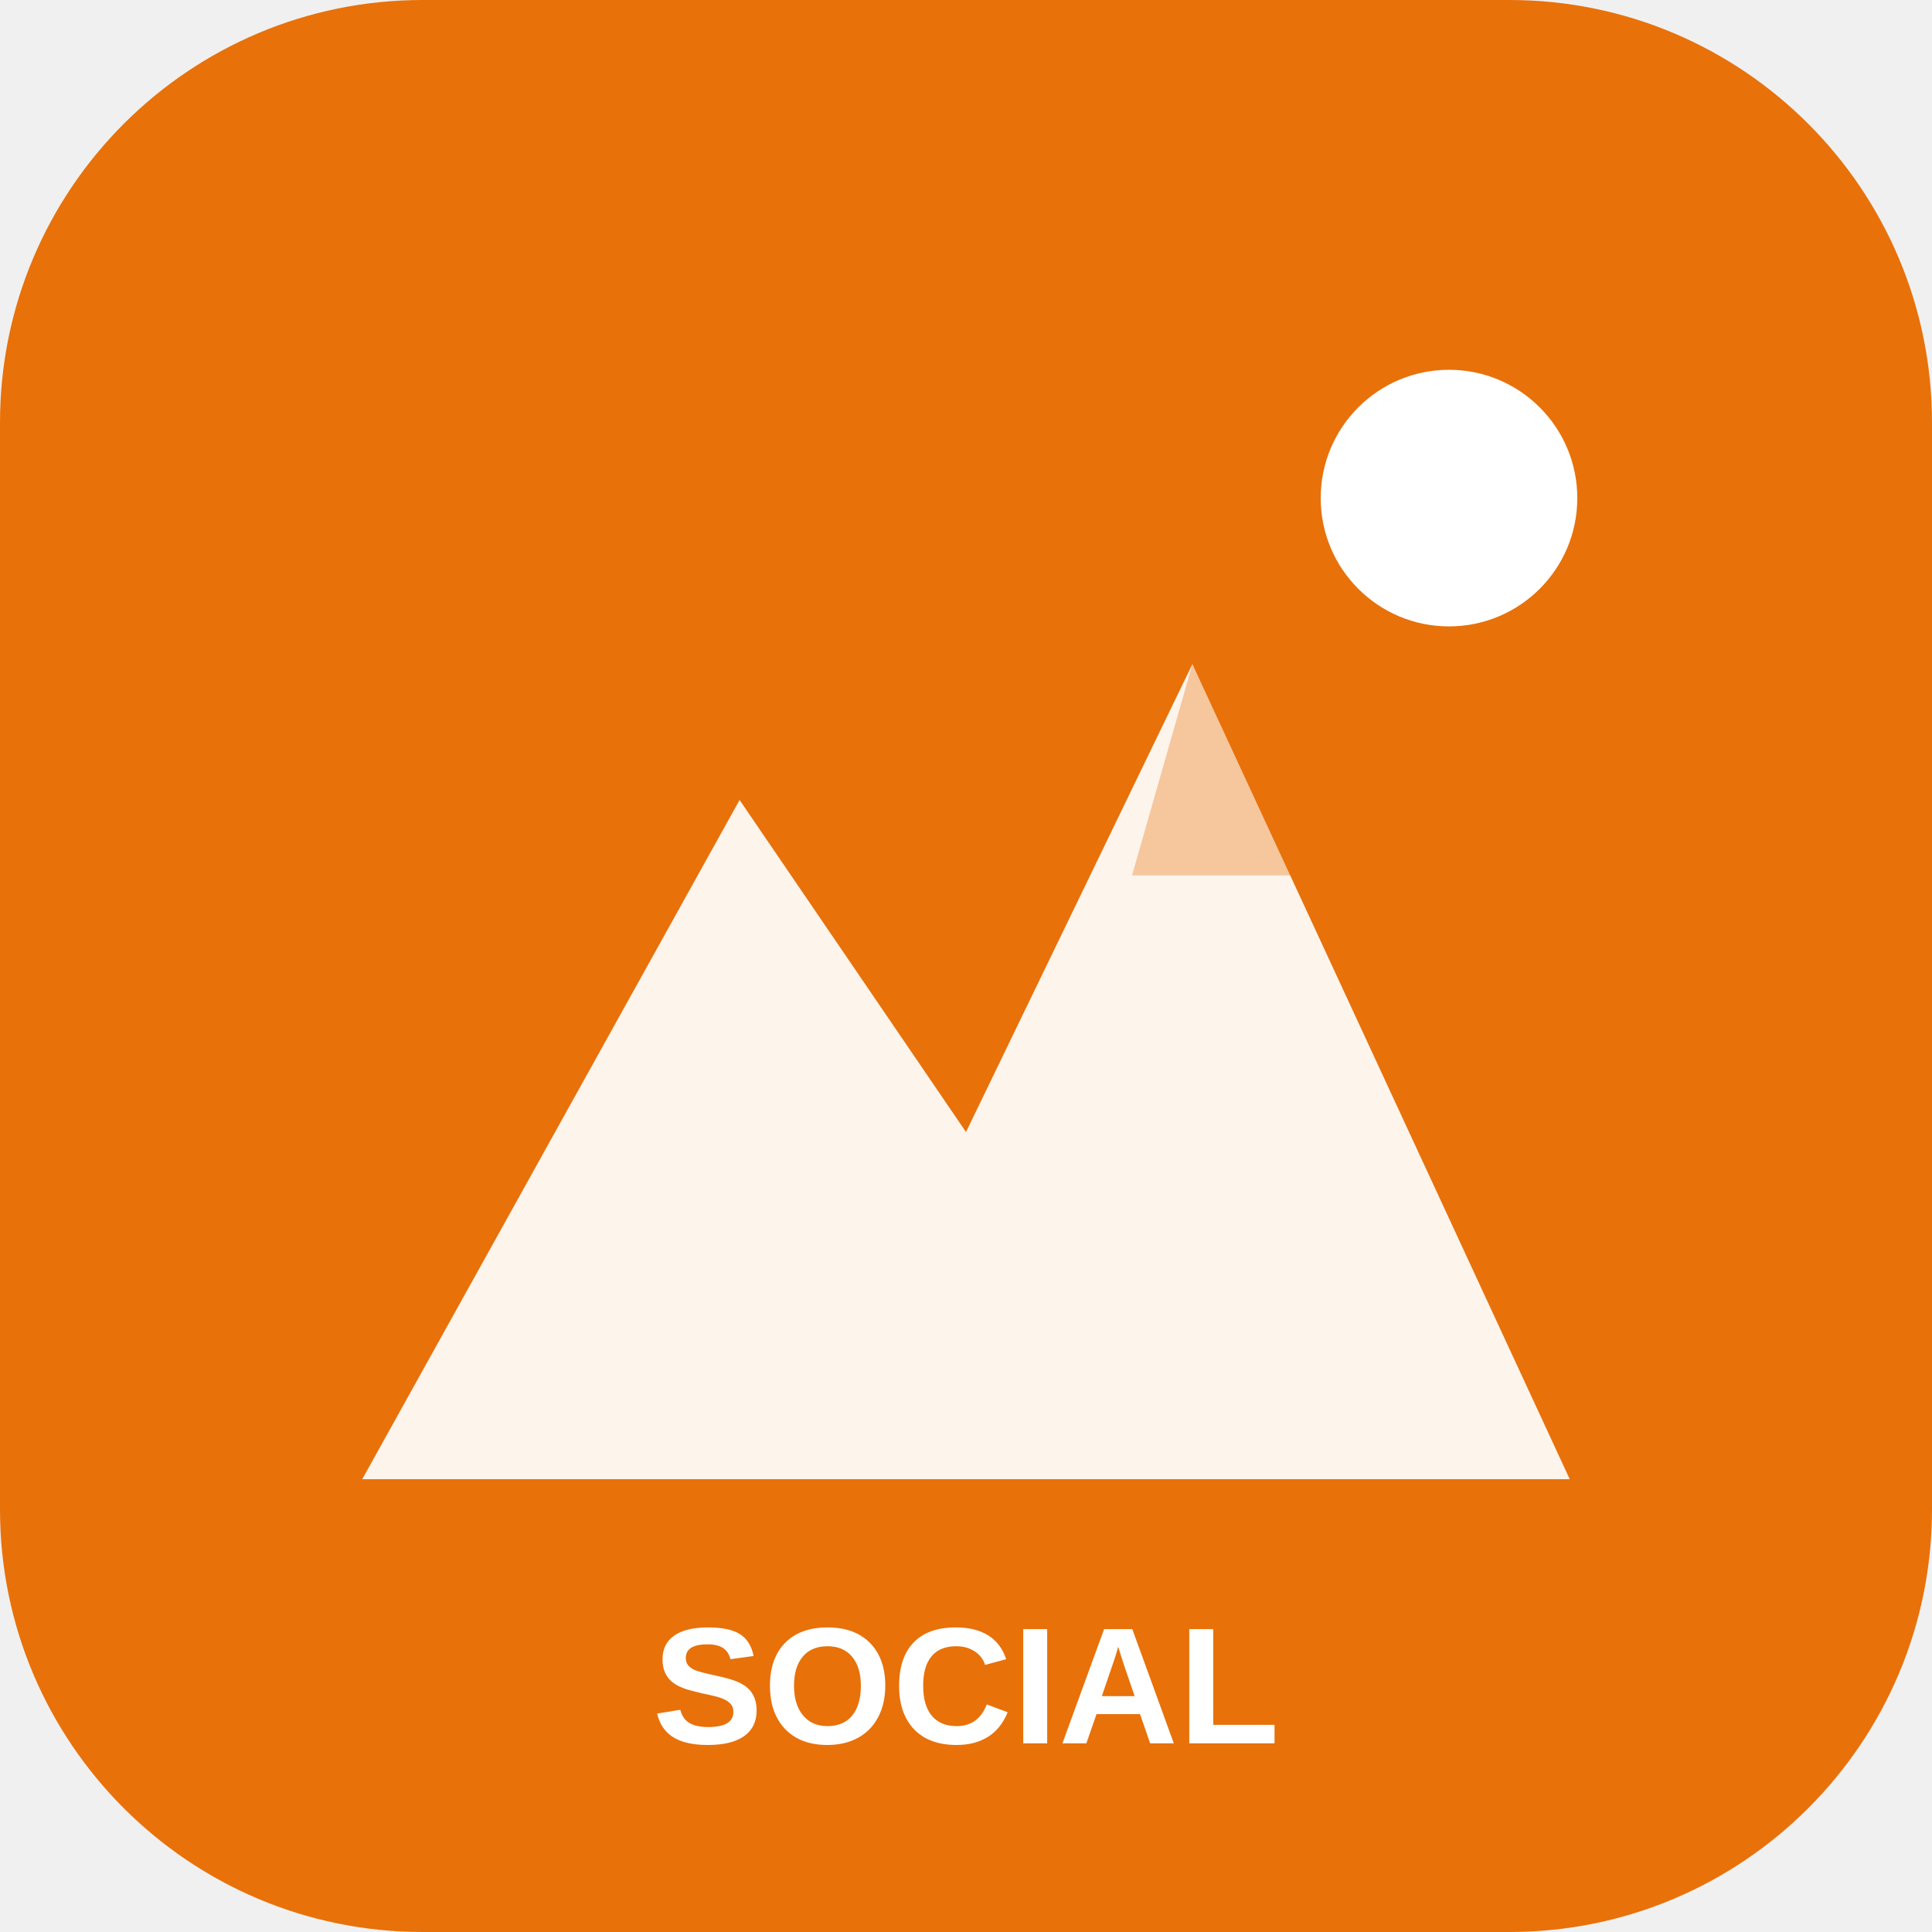
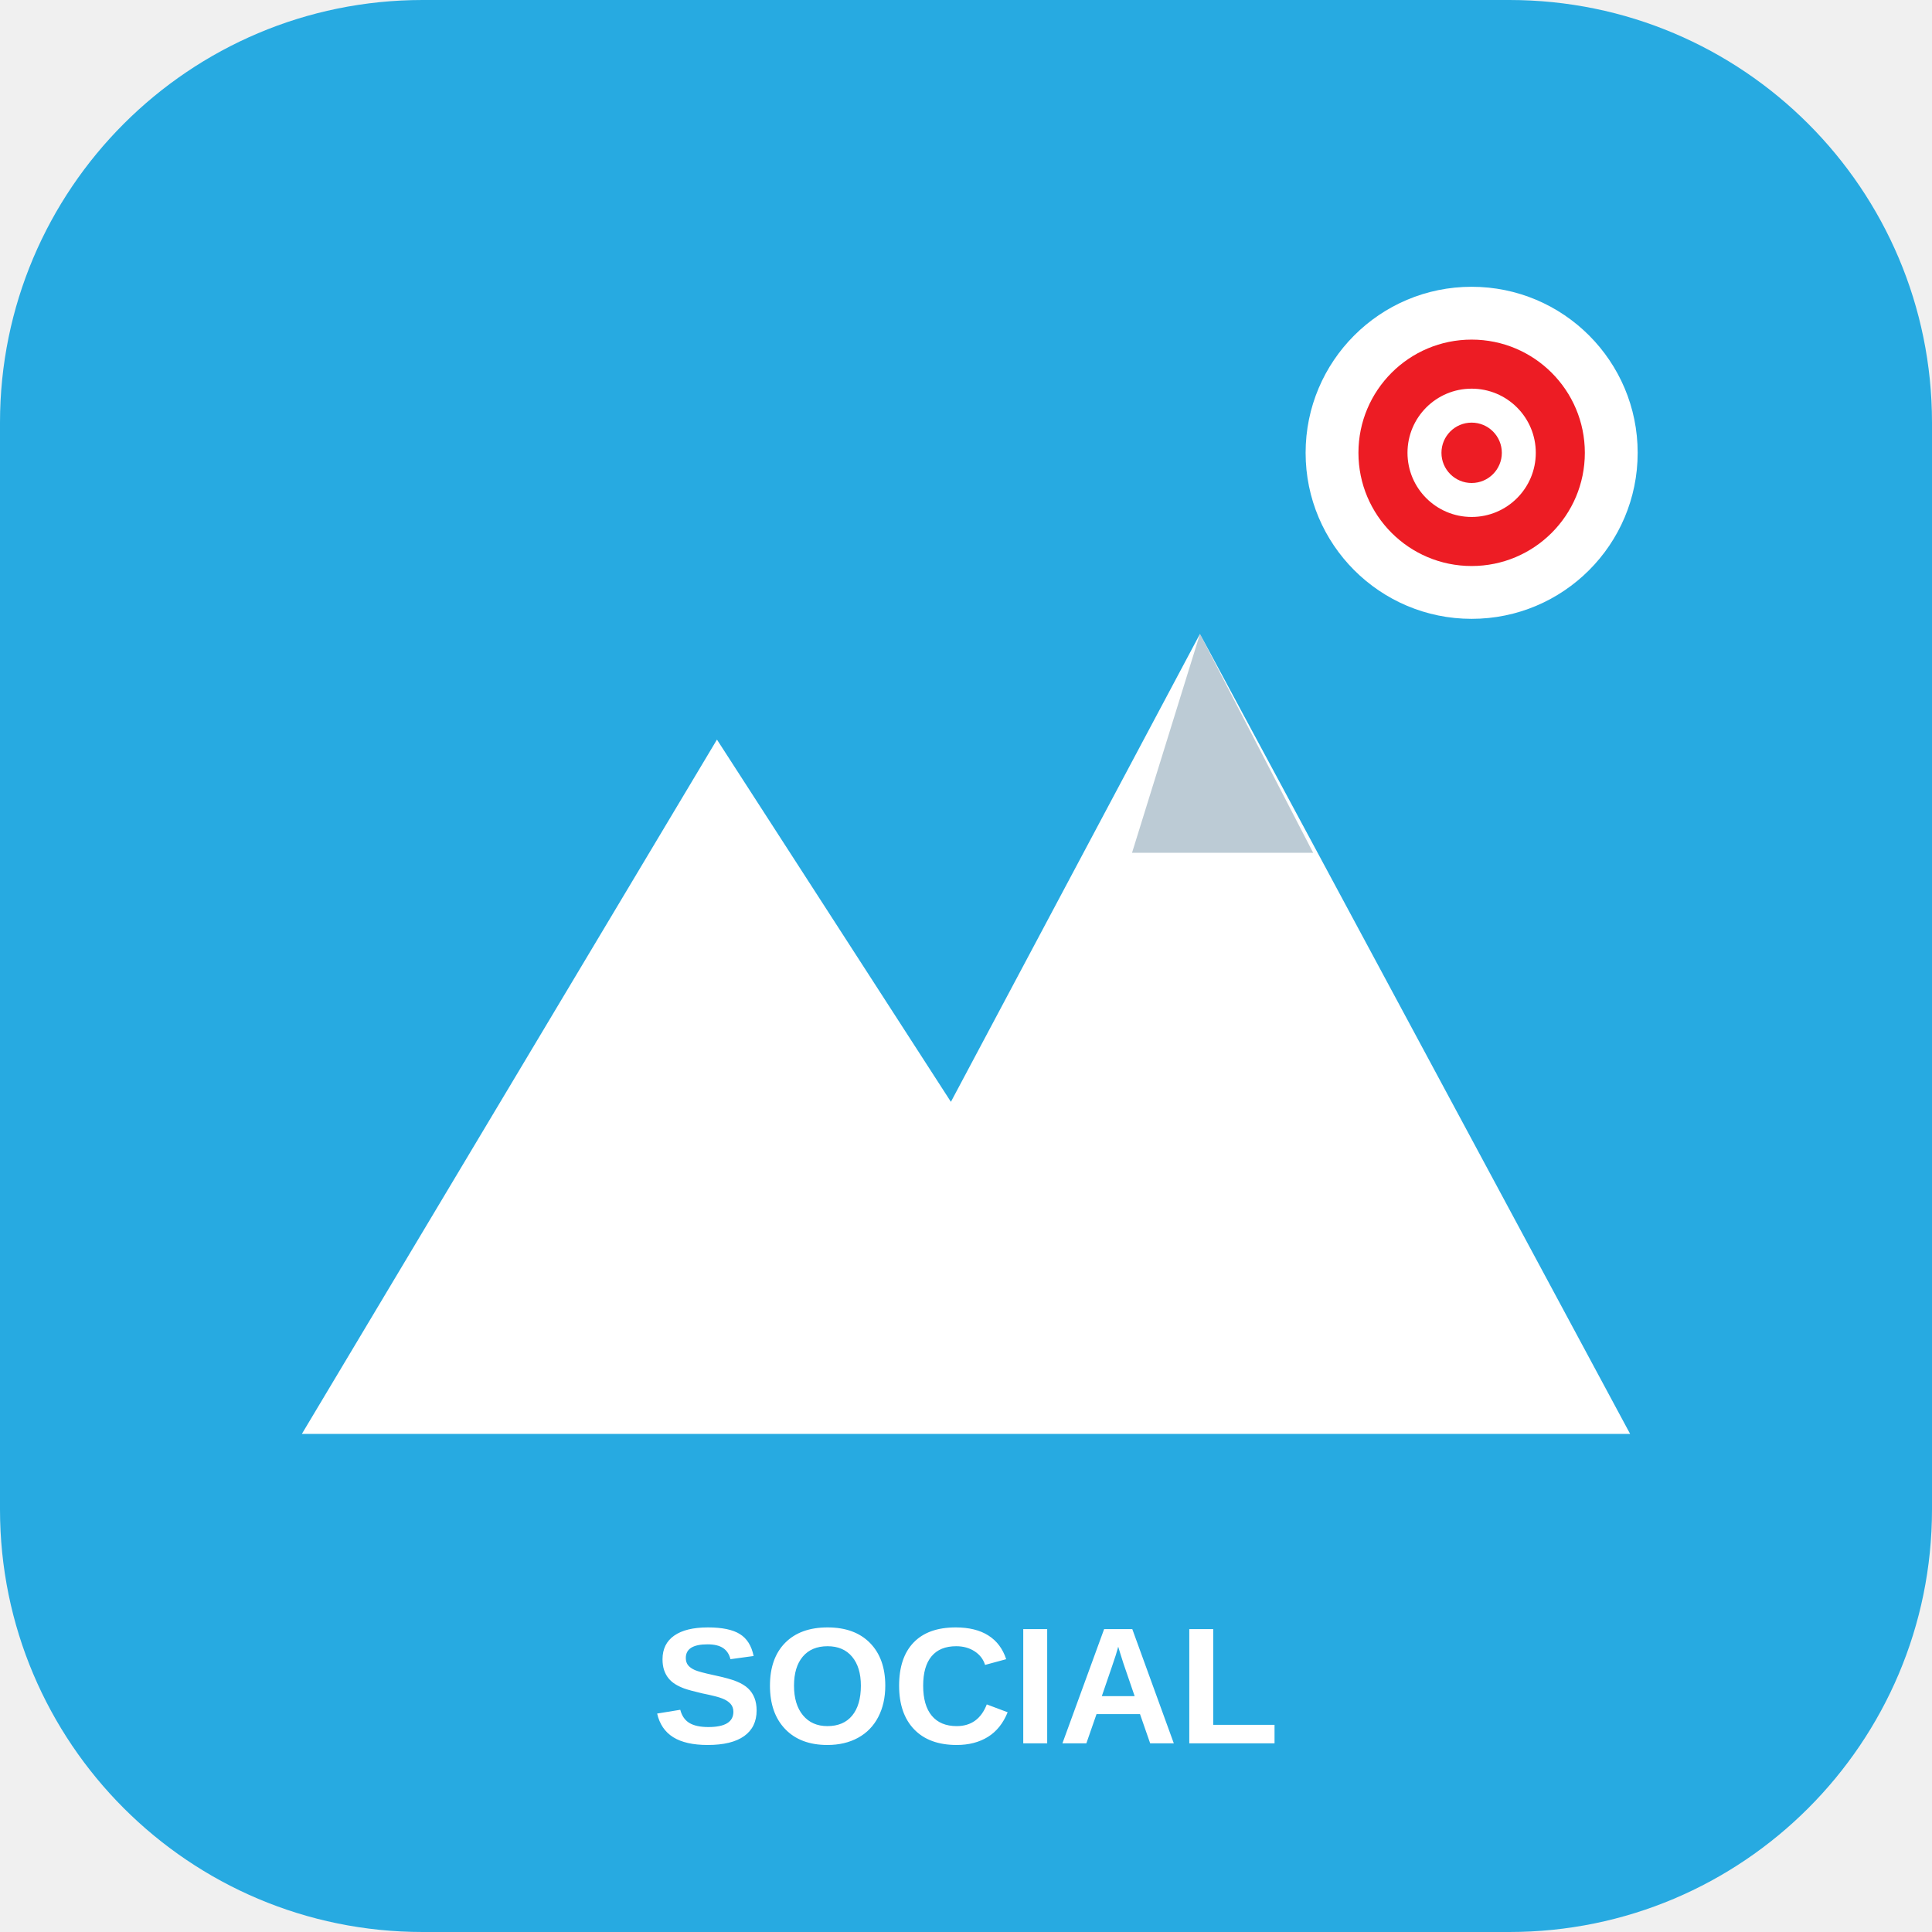
<svg xmlns="http://www.w3.org/2000/svg" width="512" height="512" viewBox="0 0 512 512">
-   <rect x="0" y="0" width="512" height="512" rx="112" fill="#E8710A" />
-   <path d="M96 392 L196 212 L256 300 L316 176 L416 392 Z" fill="#FFFFFF" opacity="0.92" />
-   <path d="M316 176 L344 232 L300 232 Z" fill="#E8710A" opacity="0.35" />
-   <circle cx="384" cy="132" r="34" fill="#FFFFFF" />
+   <rect x="0" y="0" width="512" height="512" rx="112" fill="#27AAE1" />
+   <path d="M80 380 L190 196 L252 292 L318 168 L432 380 Z" fill="#FFFFFF" />
+   <path d="M318 168 L348 226 L300 226 Z" fill="#6A8CA1" opacity="0.45" />
+   <circle cx="390" cy="120" r="44" fill="#FFFFFF" />
+   <circle cx="390" cy="120" r="30" fill="#ED1C24" />
+   <circle cx="390" cy="120" r="17" fill="#FFFFFF" />
+   <circle cx="390" cy="120" r="8" fill="#ED1C24" />
  <text x="256" y="462" font-family="Arial, Helvetica, sans-serif" font-size="44" font-weight="700" text-anchor="middle" fill="#FFFFFF">SOCIAL</text>
</svg>
